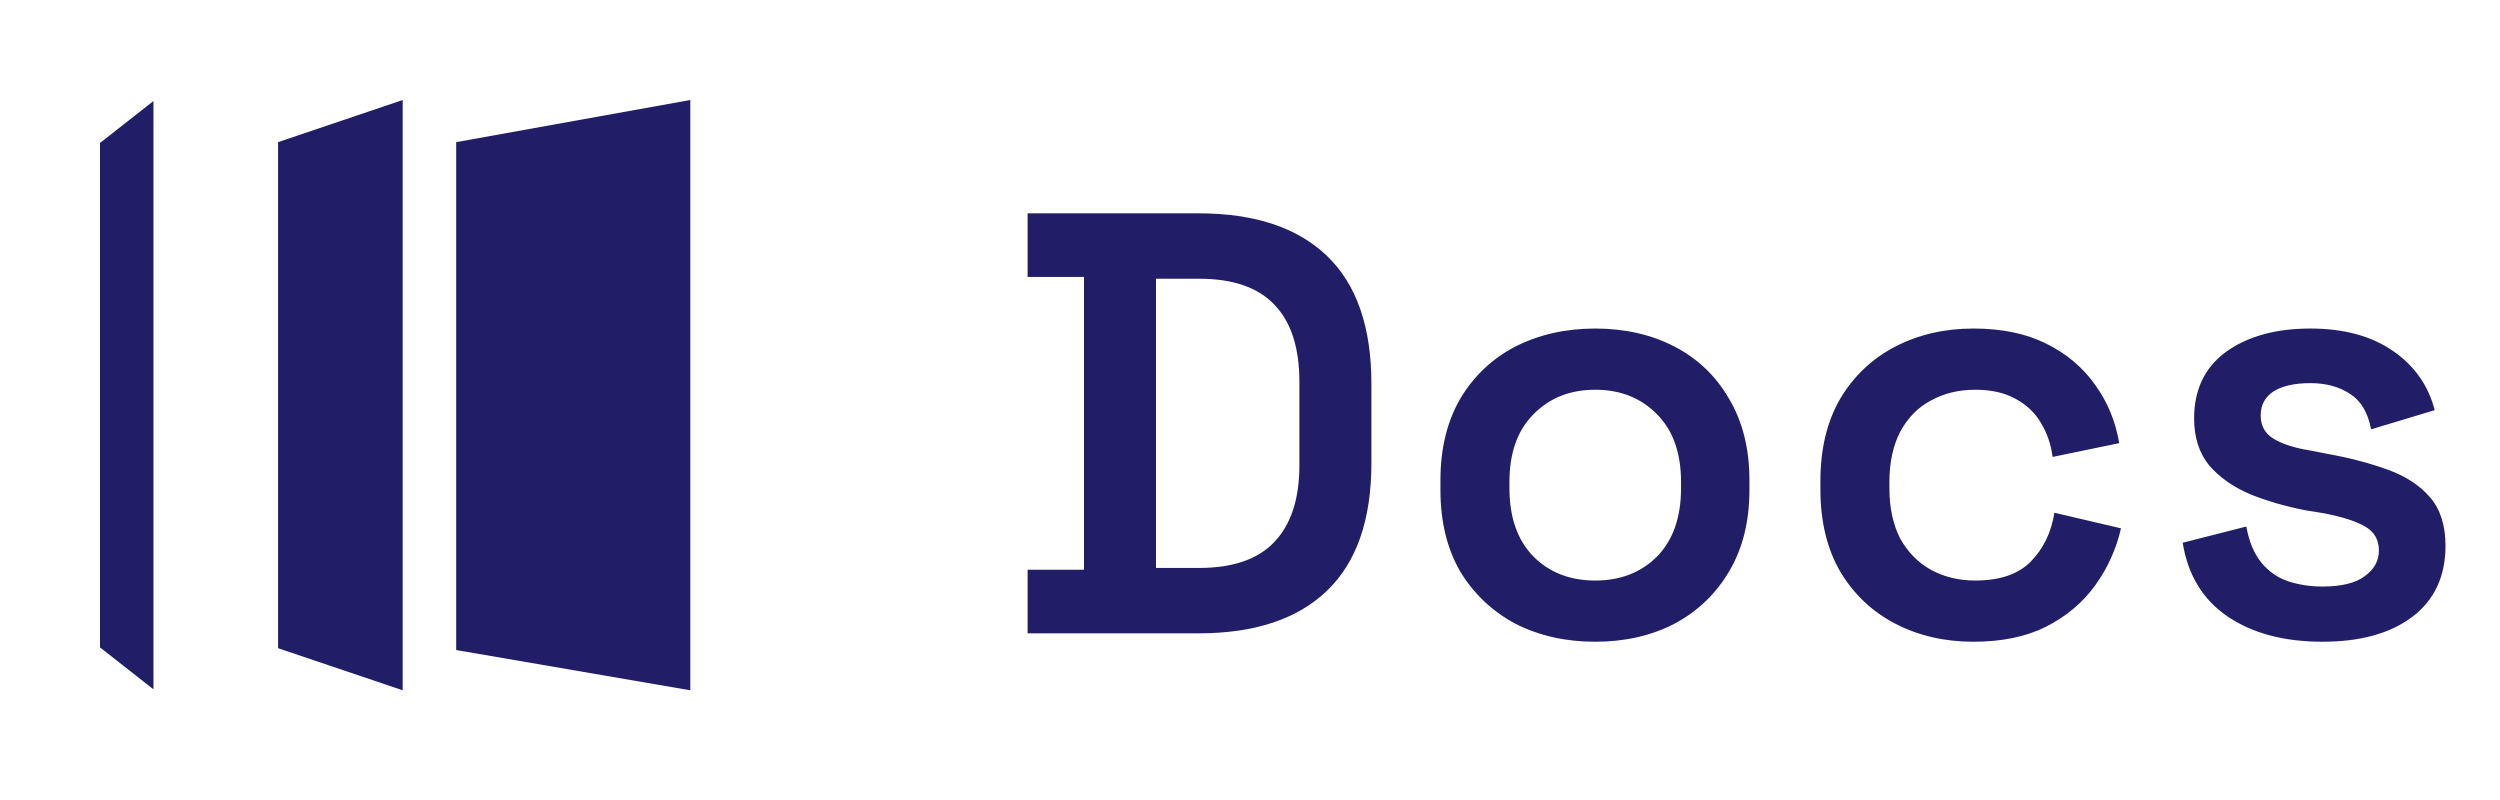
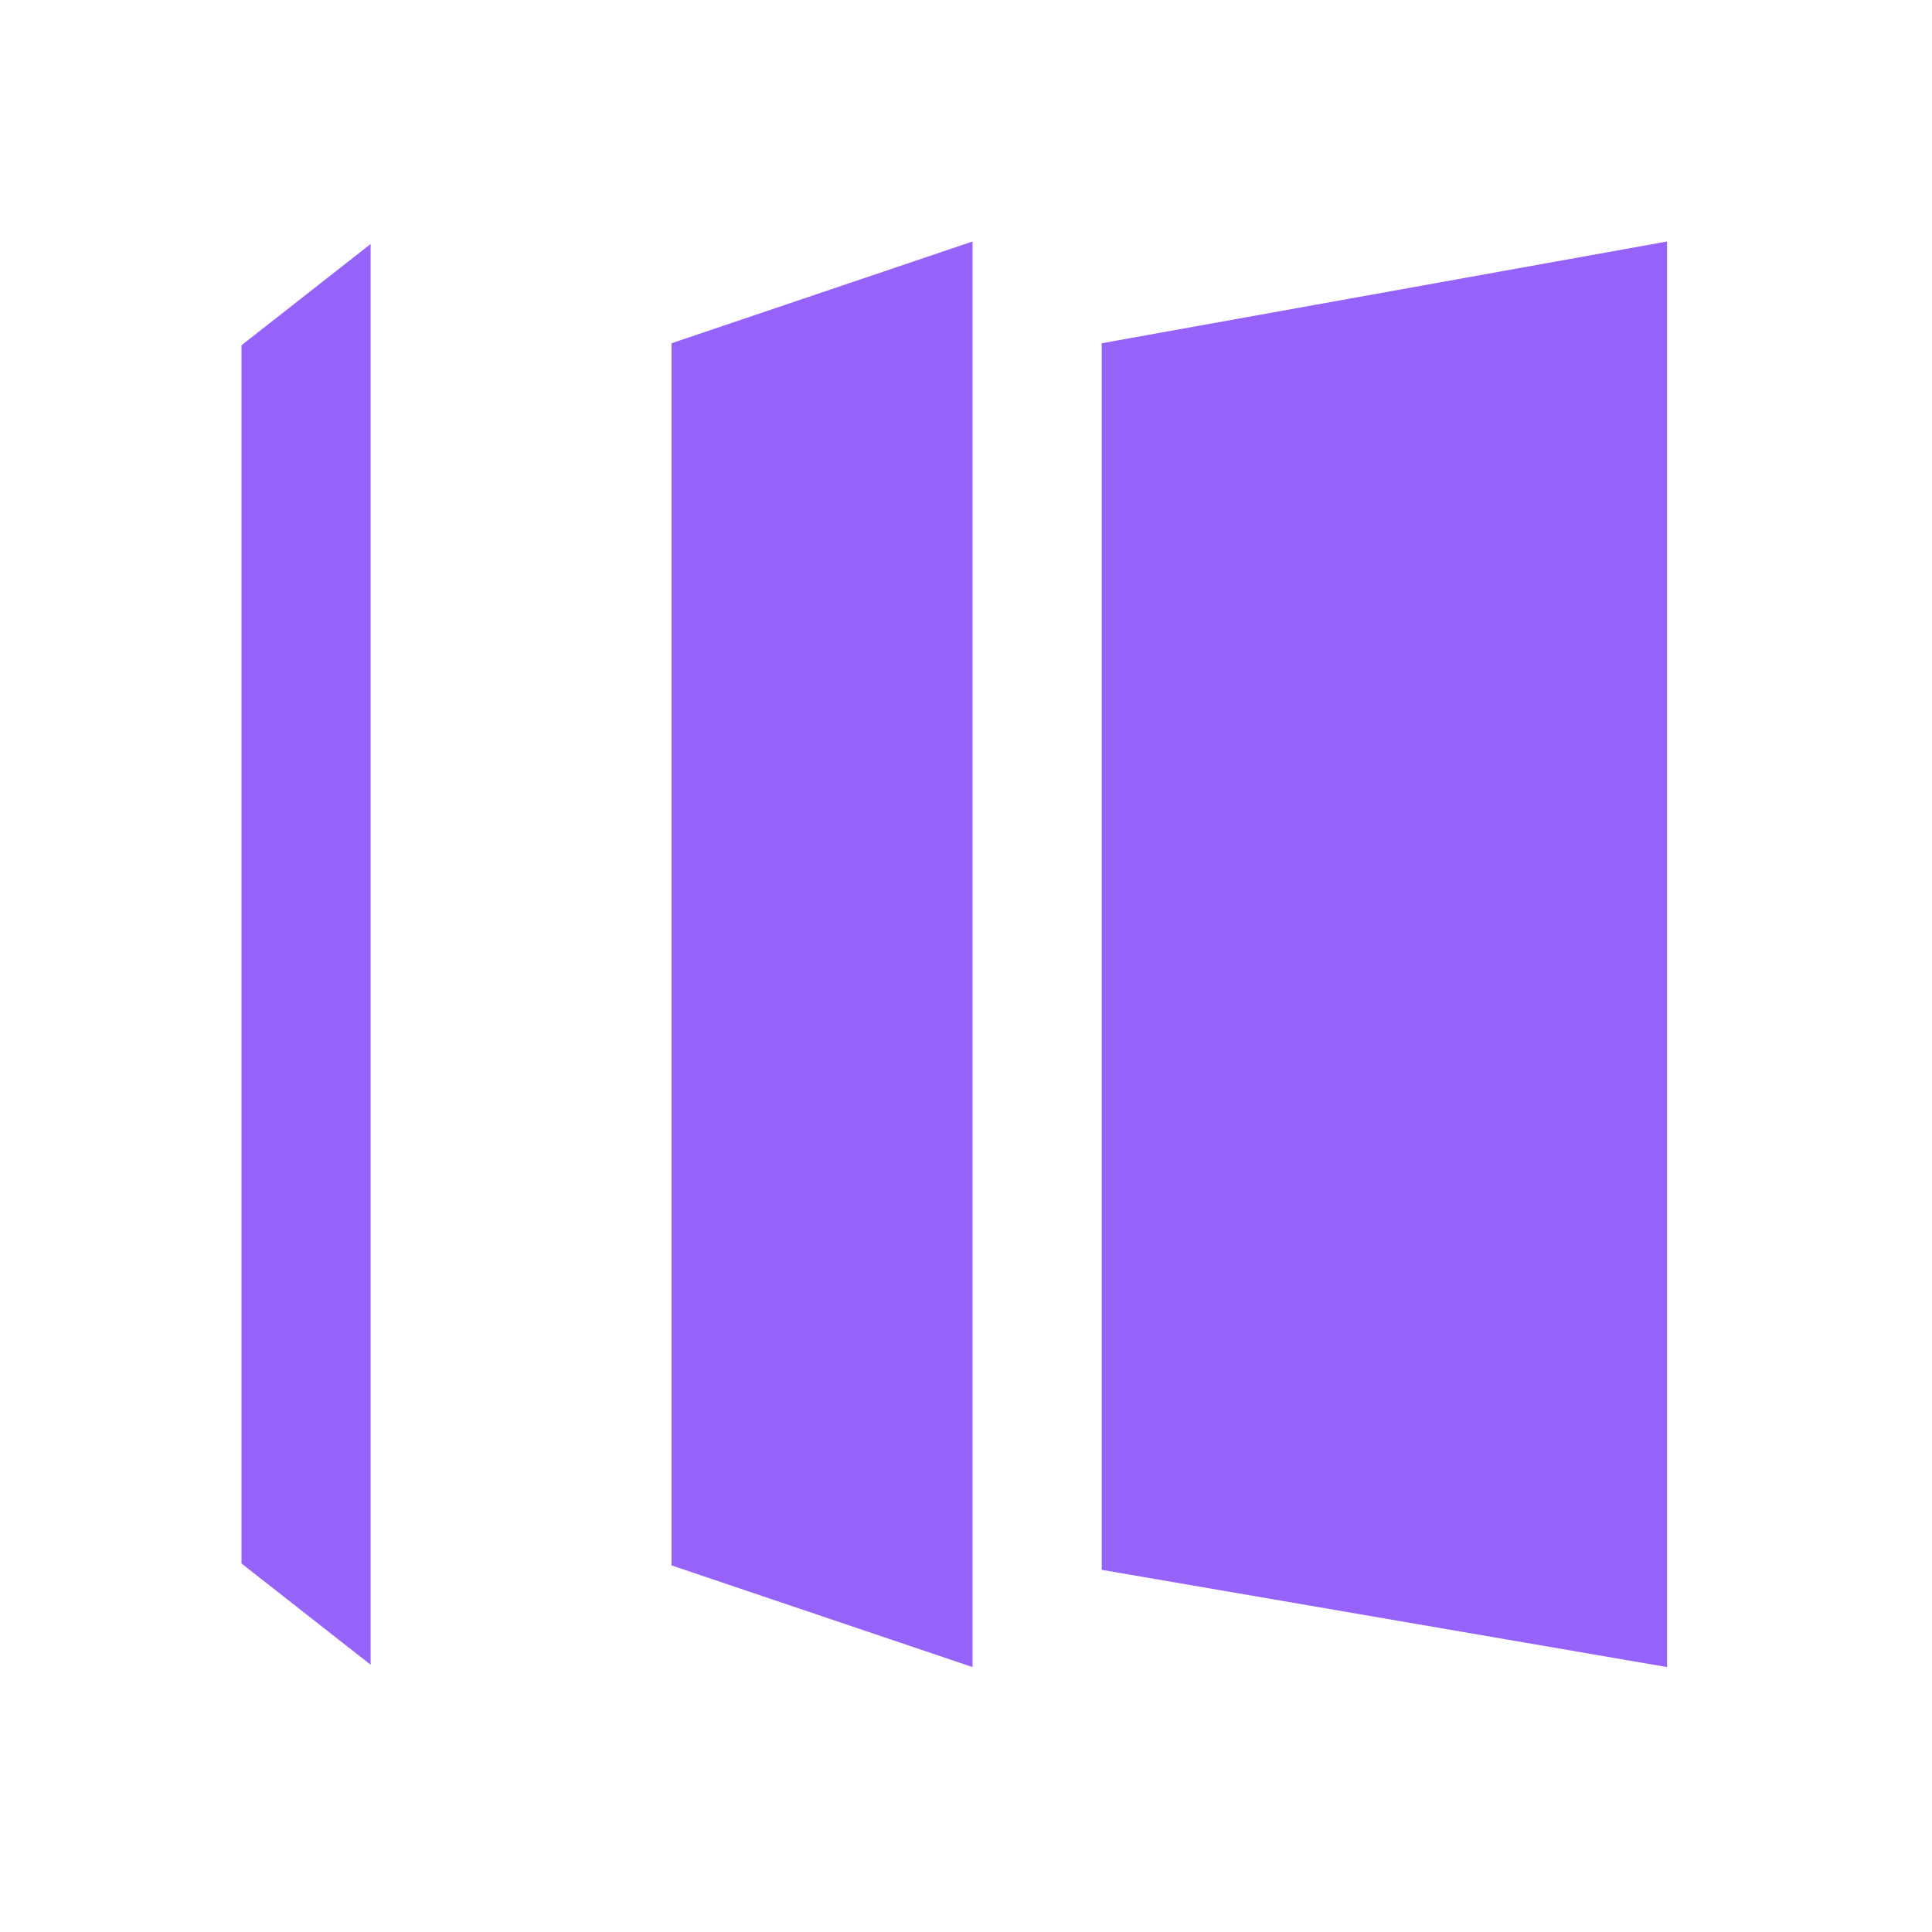
- <svg xmlns="http://www.w3.org/2000/svg" width="75" height="24" viewBox="0 0 75 24" fill="none">
-   <path d="M4.604 20.68L3 19.422L3 4.289L4.604 3.031L4.604 20.68Z" fill="#221D67" />
-   <path d="M12.081 20.709L8.342 19.446L8.342 4.264L12.081 3L12.081 20.709Z" fill="#221D67" />
-   <path d="M20.709 20.709L13.686 19.501L13.686 4.264L20.709 3L20.709 20.709Z" fill="#221D67" />
-   <path d="M30.828 19V17.092H32.52V8.308H30.828V6.4H35.958C37.638 6.4 38.922 6.826 39.81 7.678C40.698 8.53 41.142 9.808 41.142 11.512V13.888C41.142 15.592 40.698 16.87 39.81 17.722C38.922 18.574 37.638 19 35.958 19H30.828ZM34.68 17.038H35.976C36.996 17.038 37.752 16.774 38.244 16.246C38.736 15.718 38.982 14.956 38.982 13.96V11.458C38.982 10.438 38.736 9.67 38.244 9.154C37.752 8.626 36.996 8.362 35.976 8.362H34.68V17.038ZM47.857 19.252C46.969 19.252 46.171 19.072 45.463 18.712C44.767 18.34 44.215 17.818 43.807 17.146C43.411 16.462 43.213 15.646 43.213 14.698V14.41C43.213 13.462 43.411 12.646 43.807 11.962C44.215 11.278 44.767 10.756 45.463 10.396C46.171 10.036 46.969 9.856 47.857 9.856C48.745 9.856 49.537 10.036 50.233 10.396C50.929 10.756 51.475 11.278 51.871 11.962C52.279 12.646 52.483 13.462 52.483 14.41V14.698C52.483 15.646 52.279 16.462 51.871 17.146C51.475 17.818 50.929 18.34 50.233 18.712C49.537 19.072 48.745 19.252 47.857 19.252ZM47.857 17.416C48.613 17.416 49.231 17.176 49.711 16.696C50.191 16.204 50.431 15.52 50.431 14.644V14.464C50.431 13.588 50.191 12.91 49.711 12.43C49.231 11.938 48.613 11.692 47.857 11.692C47.101 11.692 46.483 11.938 46.003 12.43C45.523 12.91 45.283 13.588 45.283 14.464V14.644C45.283 15.52 45.523 16.204 46.003 16.696C46.483 17.176 47.101 17.416 47.857 17.416ZM59.202 19.252C58.338 19.252 57.558 19.072 56.862 18.712C56.166 18.352 55.614 17.83 55.206 17.146C54.81 16.462 54.612 15.64 54.612 14.68V14.428C54.612 13.468 54.81 12.646 55.206 11.962C55.614 11.278 56.166 10.756 56.862 10.396C57.558 10.036 58.338 9.856 59.202 9.856C60.054 9.856 60.78 10.006 61.38 10.306C61.992 10.606 62.484 11.02 62.856 11.548C63.228 12.064 63.468 12.646 63.576 13.294L61.578 13.708C61.53 13.336 61.416 13 61.236 12.7C61.056 12.388 60.798 12.142 60.462 11.962C60.138 11.782 59.736 11.692 59.256 11.692C58.764 11.692 58.32 11.8 57.924 12.016C57.54 12.22 57.234 12.532 57.006 12.952C56.79 13.372 56.682 13.876 56.682 14.464V14.644C56.682 15.232 56.79 15.736 57.006 16.156C57.234 16.564 57.54 16.876 57.924 17.092C58.32 17.308 58.764 17.416 59.256 17.416C59.988 17.416 60.54 17.23 60.912 16.858C61.296 16.474 61.536 15.982 61.632 15.382L63.63 15.85C63.486 16.474 63.228 17.044 62.856 17.56C62.484 18.076 61.992 18.49 61.38 18.802C60.78 19.102 60.054 19.252 59.202 19.252ZM69.675 19.252C68.523 19.252 67.575 19 66.831 18.496C66.087 17.992 65.637 17.254 65.481 16.282L67.389 15.796C67.473 16.252 67.623 16.612 67.839 16.876C68.055 17.14 68.319 17.326 68.631 17.434C68.955 17.542 69.303 17.596 69.675 17.596C70.239 17.596 70.659 17.494 70.935 17.29C71.223 17.086 71.367 16.828 71.367 16.516C71.367 16.192 71.229 15.952 70.953 15.796C70.689 15.64 70.281 15.508 69.729 15.4L69.171 15.31C68.559 15.19 68.001 15.028 67.497 14.824C66.993 14.608 66.585 14.32 66.273 13.96C65.973 13.588 65.823 13.12 65.823 12.556C65.823 11.692 66.141 11.026 66.777 10.558C67.425 10.09 68.271 9.856 69.315 9.856C70.311 9.856 71.133 10.078 71.781 10.522C72.429 10.966 72.849 11.56 73.041 12.304L71.133 12.88C71.037 12.376 70.827 12.022 70.503 11.818C70.179 11.602 69.783 11.494 69.315 11.494C68.835 11.494 68.463 11.578 68.199 11.746C67.947 11.914 67.821 12.154 67.821 12.466C67.821 12.778 67.953 13.012 68.217 13.168C68.481 13.324 68.835 13.438 69.279 13.51L69.837 13.618C70.497 13.738 71.091 13.894 71.619 14.086C72.159 14.278 72.585 14.554 72.897 14.914C73.209 15.274 73.365 15.76 73.365 16.372C73.365 17.296 73.029 18.01 72.357 18.514C71.697 19.006 70.803 19.252 69.675 19.252Z" fill="#221D67" />
+ <svg xmlns="http://www.w3.org/2000/svg" width="24" height="24" viewBox="0 0 24 24" fill="none">
+   <path d="M4.604 20.68L3 19.422L3 4.289L4.604 3.031L4.604 20.68Z" fill="#9563F9" />
+   <path d="M12.081 20.709L8.342 19.446L8.342 4.264L12.081 3L12.081 20.709Z" fill="#9563F9" />
+   <path d="M20.709 20.709L13.686 19.501L13.686 4.264L20.709 3L20.709 20.709Z" fill="#9563F9" />
</svg>
